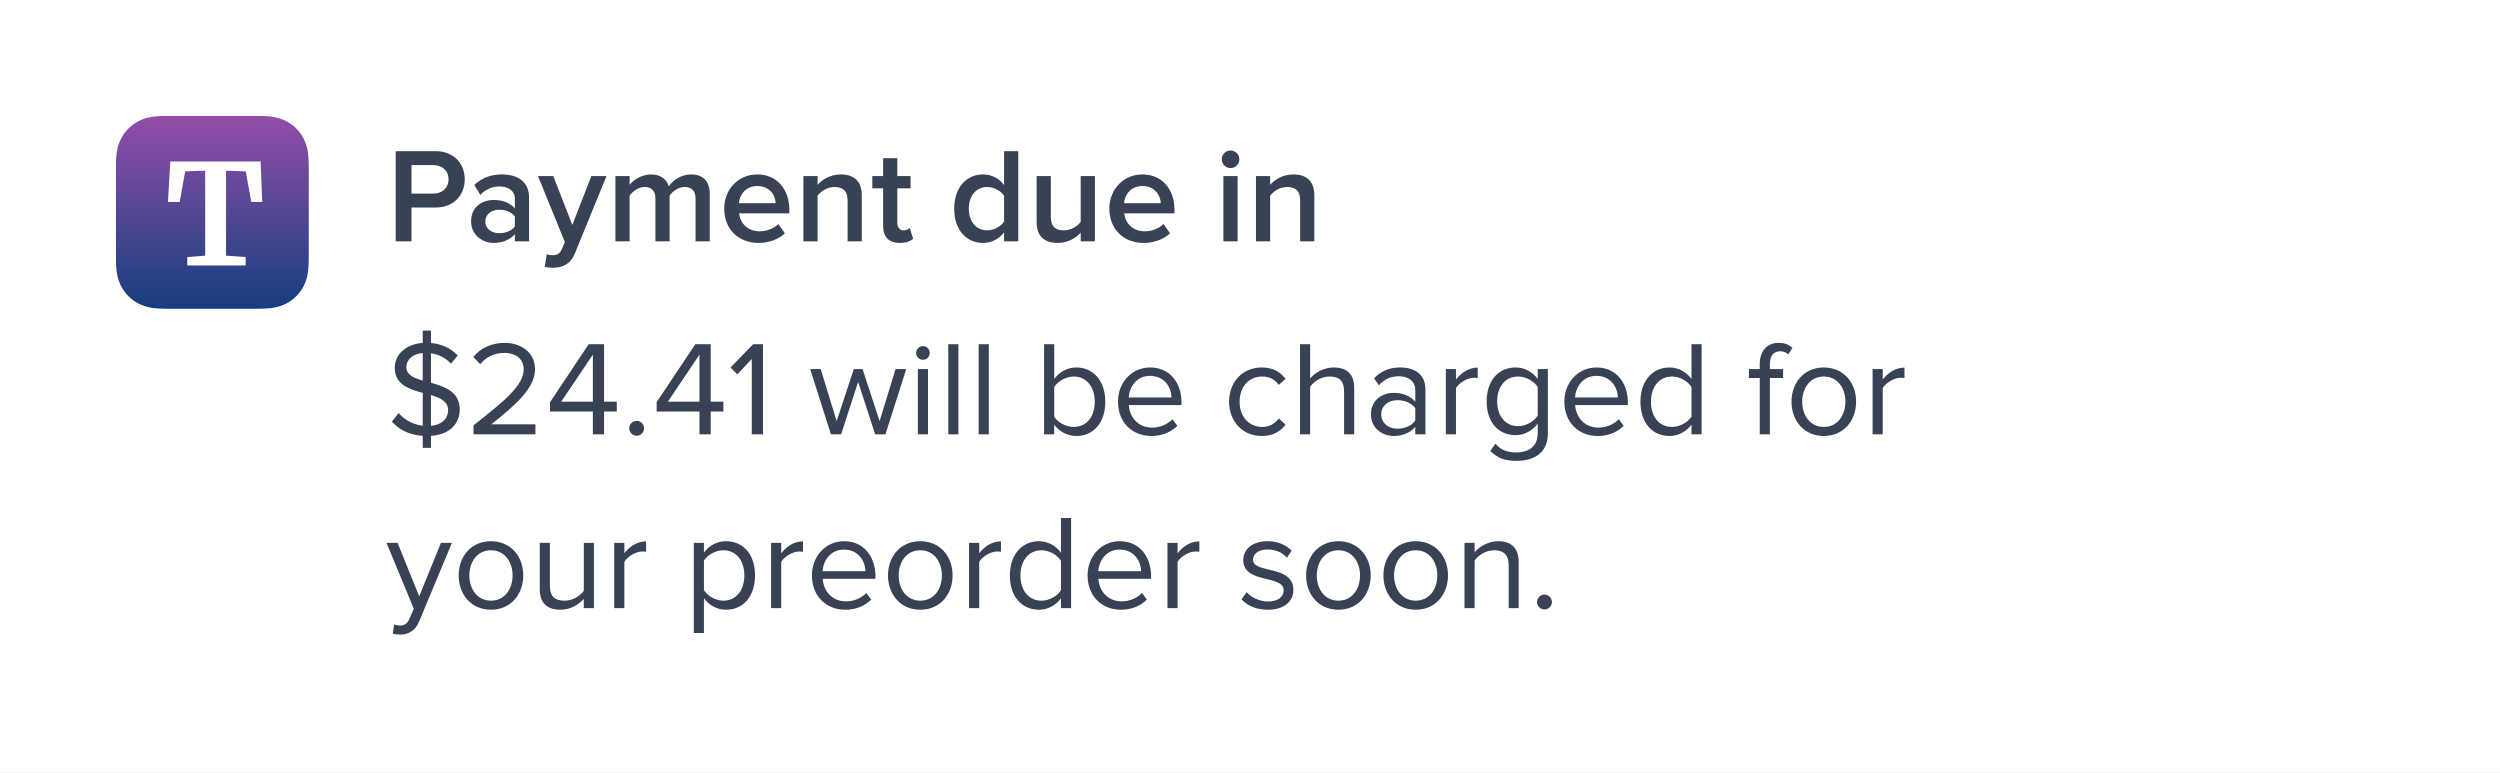
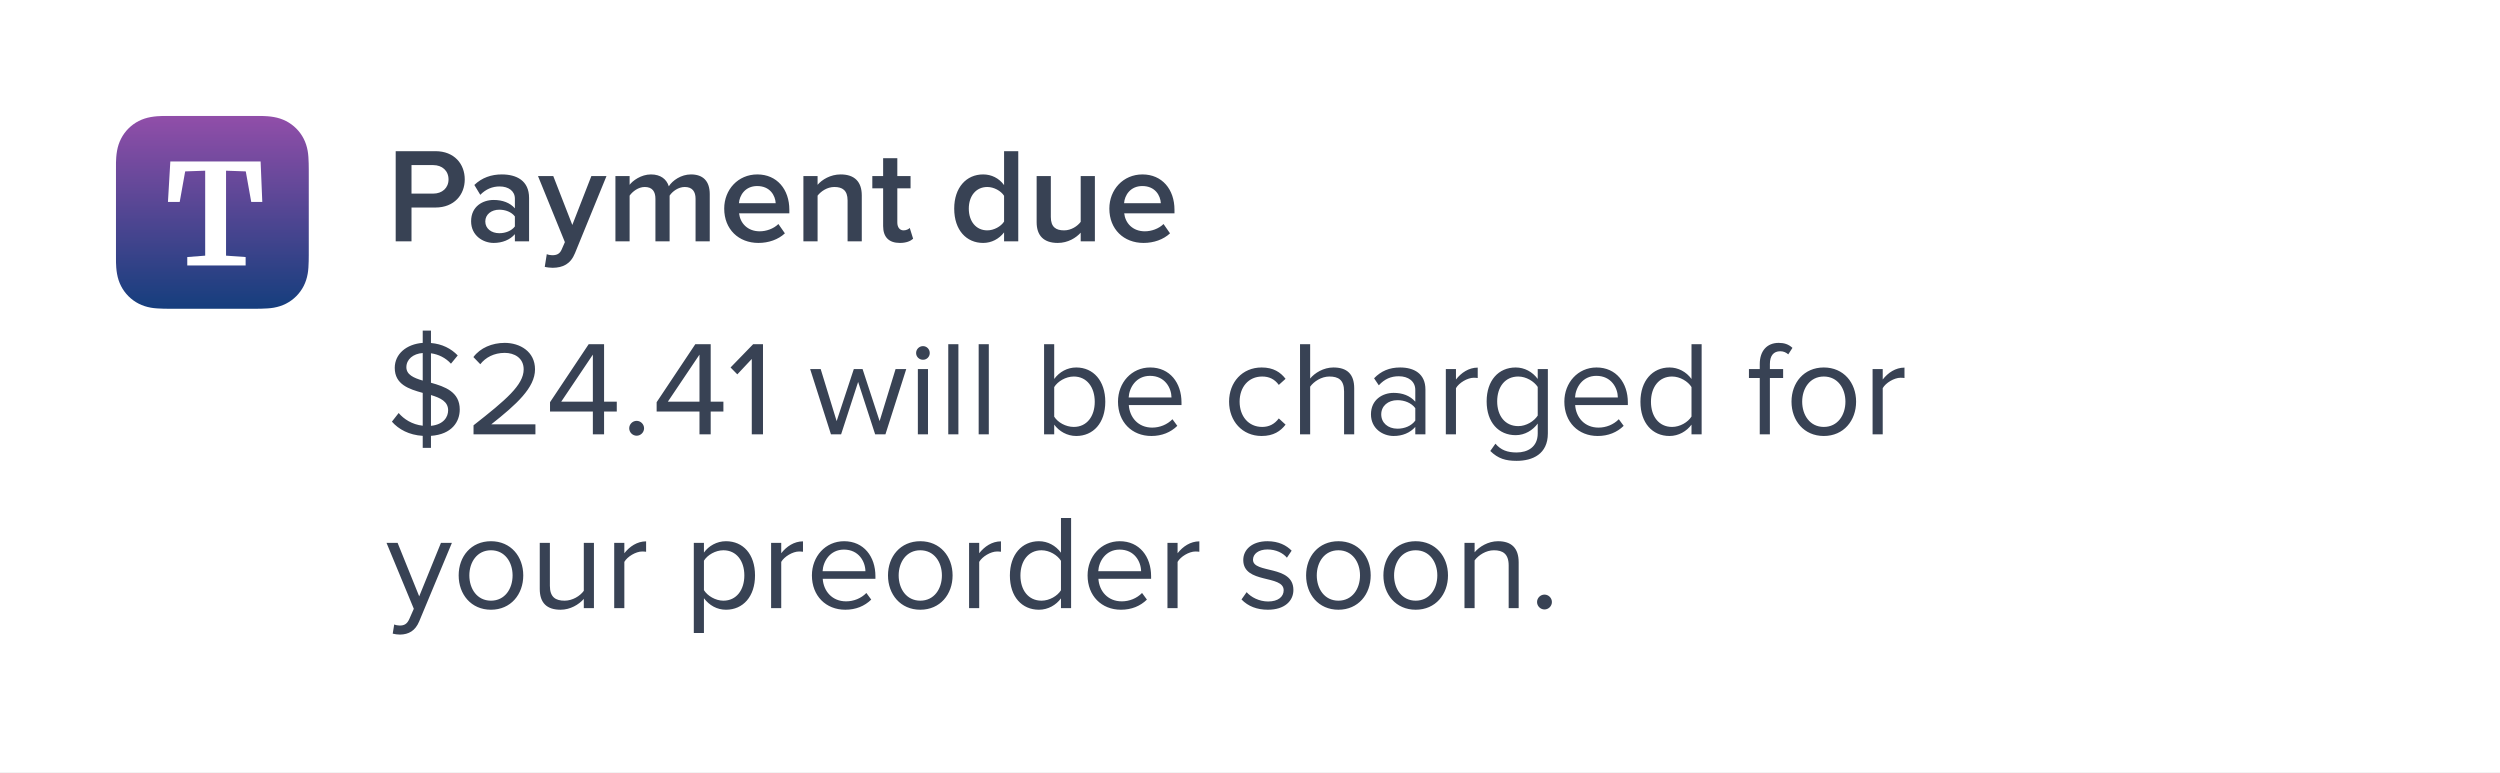
<svg xmlns="http://www.w3.org/2000/svg" xmlns:xlink="http://www.w3.org/1999/xlink" width="259" height="80" viewBox="0 0 259 80">
  <defs>
    <path id="push-message-2-a" d="M20,6.256 C20,6.017 20,5.779 19.999,5.54 C19.997,5.339 19.995,5.137 19.99,4.936 C19.978,4.498 19.952,4.056 19.874,3.623 C19.795,3.183 19.666,2.773 19.463,2.374 C19.263,1.981 19.002,1.622 18.69,1.31 C18.378,0.999 18.019,0.737 17.626,0.537 C17.227,0.334 16.818,0.205 16.378,0.126 C15.944,0.048 15.502,0.022 15.064,0.01 C14.863,0.005 14.662,0.003 14.46,0.001 C14.222,1.77635684e-15 13.983,1.77635684e-15 13.744,1.77635684e-15 L6.256,1.77635684e-15 C6.018,1.77635684e-15 5.779,1.77635684e-15 5.54,0.001 C5.339,0.003 5.137,0.005 4.936,0.01 C4.498,0.022 4.056,0.048 3.622,0.126 C3.183,0.205 2.773,0.334 2.374,0.537 C1.981,0.737 1.622,0.999 1.31,1.31 C0.999,1.622 0.738,1.981 0.538,2.374 C0.334,2.773 0.205,3.183 0.126,3.623 C0.048,4.056 0.022,4.498 0.011,4.936 C0.005,5.137 0.003,5.339 0.002,5.54 C0,5.779 0,6.017 0,6.256 L0,13.744 C0,13.983 0,14.221 0.002,14.46 C0.003,14.661 0.005,14.863 0.011,15.064 C0.022,15.502 0.048,15.944 0.126,16.377 C0.205,16.817 0.334,17.227 0.538,17.627 C0.738,18.019 0.999,18.378 1.31,18.69 C1.622,19.002 1.981,19.263 2.374,19.463 C2.773,19.666 3.183,19.795 3.622,19.874 C4.056,19.952 4.498,19.978 4.936,19.99 C5.137,19.995 5.339,19.997 5.54,19.999 C5.779,20 6.018,20 6.256,20 L13.744,20 C13.983,20 14.222,20 14.46,19.999 C14.662,19.997 14.863,19.995 15.064,19.99 C15.502,19.978 15.944,19.952 16.378,19.874 C16.818,19.795 17.227,19.666 17.626,19.463 C18.019,19.263 18.378,19.002 18.69,18.69 C19.002,18.378 19.263,18.019 19.463,17.627 C19.666,17.227 19.795,16.817 19.874,16.377 C19.952,15.944 19.978,15.502 19.99,15.064 C19.995,14.863 19.997,14.661 19.999,14.46 C20,14.221 20,13.983 20,13.744 L20,6.256 Z" />
    <linearGradient id="push-message-2-b" x1="50%" x2="50%" y1="0%" y2="100%">
      <stop offset="0%" stop-color="#914EA9" />
      <stop offset="100%" stop-color="#153E7D" />
    </linearGradient>
  </defs>
  <g fill="none" fill-rule="evenodd">
    <rect width="259" height="80" fill="#FFF" />
    <g transform="translate(12 12)">
      <mask id="push-message-2-c" fill="#fff">
        <use xlink:href="#push-message-2-a" />
      </mask>
      <rect width="20" height="20" fill="url(#push-message-2-b)" mask="url(#push-message-2-c)" />
      <polygon fill="#FFF" fill-rule="nonzero" points="9.257 5.684 7.184 5.756 6.618 8.917 5.4 8.917 5.646 4.726 14.999 4.726 15.173 8.917 14.027 8.917 13.462 5.756 11.418 5.684 11.418 14.485 13.447 14.63 13.447 15.5 7.401 15.5 7.401 14.63 9.257 14.485" mask="url(#push-message-2-c)" />
    </g>
-     <path fill="#384254" fill-rule="nonzero" d="M43.794 46.4L43.794 45.154C42.38 45.07 41.302 44.482 40.602 43.684L41.302 42.788C41.834 43.418 42.688 43.978 43.794 44.104L43.794 40.702C42.366 40.31 40.896 39.834 40.896 38.112 40.896 36.67 42.114 35.648 43.794 35.522L43.794 34.248 44.648 34.248 44.648 35.536C45.81 35.634 46.734 36.11 47.42 36.824L46.72 37.678C46.16 37.062 45.432 36.712 44.648 36.6L44.648 39.652C46.09 40.058 47.63 40.59 47.63 42.424 47.63 43.684 46.818 45 44.648 45.154L44.648 46.4 43.794 46.4zM46.426 42.508C46.426 41.598 45.628 41.22 44.648 40.926L44.648 44.118C45.978 43.978 46.426 43.18 46.426 42.508zM42.1 38.042C42.1 38.812 42.842 39.148 43.794 39.428L43.794 36.572C42.8 36.642 42.1 37.23 42.1 38.042zM55.47 45L49.058 45 49.058 44.062C52.418 41.43 54.252 39.876 54.252 38.266 54.252 37.062 53.258 36.558 52.292 36.558 51.172 36.558 50.304 37.034 49.758 37.734L49.044 36.992C49.758 36.04 50.976 35.522 52.292 35.522 53.846 35.522 55.428 36.404 55.428 38.266 55.428 40.17 53.496 41.906 50.892 43.964L55.47 43.964 55.47 45zM62.582 45L61.42 45 61.42 42.634 56.982 42.634 56.982 41.668 60.986 35.662 62.582 35.662 62.582 41.612 63.898 41.612 63.898 42.634 62.582 42.634 62.582 45zM61.42 41.612L61.42 36.74 58.144 41.612 61.42 41.612zM65.956 45.14C65.536 45.14 65.186 44.79 65.186 44.37 65.186 43.95 65.536 43.6 65.956 43.6 66.376 43.6 66.726 43.95 66.726 44.37 66.726 44.79 66.376 45.14 65.956 45.14zM73.628 45L72.466 45 72.466 42.634 68.028 42.634 68.028 41.668 72.032 35.662 73.628 35.662 73.628 41.612 74.944 41.612 74.944 42.634 73.628 42.634 73.628 45zM72.466 41.612L72.466 36.74 69.19 41.612 72.466 41.612zM79.046 45L77.884 45 77.884 37.188 76.386 38.784 75.686 38.07 78.024 35.662 79.046 35.662 79.046 45zM91.73 45L90.666 45 88.902 39.568 87.138 45 86.088 45 83.932 38.238 85.024 38.238 86.676 43.628 88.454 38.238 89.364 38.238 91.128 43.628 92.78 38.238 93.886 38.238 91.73 45zM95.622 37.272C95.23 37.272 94.908 36.964 94.908 36.572 94.908 36.18 95.23 35.858 95.622 35.858 96.014 35.858 96.322 36.18 96.322 36.572 96.322 36.964 96.014 37.272 95.622 37.272zM96.14 45L95.09 45 95.09 38.238 96.14 38.238 96.14 45zM99.29 45L98.24 45 98.24 35.662 99.29 35.662 99.29 45zM102.44 45L101.39 45 101.39 35.662 102.44 35.662 102.44 45zM109.216 43.166C109.58 43.754 110.406 44.23 111.246 44.23 112.604 44.23 113.416 43.124 113.416 41.626 113.416 40.128 112.604 39.008 111.246 39.008 110.406 39.008 109.58 39.512 109.216 40.1L109.216 43.166zM109.216 45L108.166 45 108.166 35.662 109.216 35.662 109.216 39.26C109.762 38.518 110.588 38.07 111.498 38.07 113.276 38.07 114.508 39.456 114.508 41.626 114.508 43.824 113.262 45.168 111.498 45.168 110.546 45.168 109.72 44.678 109.216 43.992L109.216 45zM119.282 45.168C117.266 45.168 115.824 43.726 115.824 41.612 115.824 39.652 117.224 38.07 119.156 38.07 121.2 38.07 122.404 39.666 122.404 41.696L122.404 41.962 116.944 41.962C117.028 43.236 117.91 44.3 119.366 44.3 120.15 44.3 120.92 43.992 121.466 43.432L121.97 44.118C121.284 44.79 120.374 45.168 119.282 45.168zM121.368 41.178C121.354 40.184 120.682 38.938 119.142 38.938 117.7 38.938 116.986 40.156 116.93 41.178L121.368 41.178zM130.706 45.168C128.69 45.168 127.332 43.614 127.332 41.612 127.332 39.61 128.69 38.07 130.706 38.07 131.938 38.07 132.666 38.574 133.184 39.246L132.484 39.876C132.036 39.26 131.462 39.008 130.762 39.008 129.334 39.008 128.424 40.114 128.424 41.612 128.424 43.11 129.334 44.23 130.762 44.23 131.462 44.23 132.036 43.95 132.484 43.348L133.184 43.992C132.666 44.664 131.938 45.168 130.706 45.168zM140.296 45L139.246 45 139.246 40.548C139.246 39.344 138.644 39.008 137.72 39.008 136.908 39.008 136.124 39.512 135.732 40.058L135.732 45 134.682 45 134.682 35.662 135.732 35.662 135.732 39.218C136.194 38.644 137.118 38.07 138.14 38.07 139.554 38.07 140.296 38.756 140.296 40.226L140.296 45zM147.674 45L146.624 45 146.624 44.23C146.078 44.846 145.294 45.168 144.384 45.168 143.25 45.168 142.032 44.398 142.032 42.928 142.032 41.402 143.236 40.702 144.384 40.702 145.308 40.702 146.078 40.996 146.624 41.612L146.624 40.394C146.624 39.498 145.896 38.98 144.916 38.98 144.104 38.98 143.446 39.26 142.844 39.918L142.354 39.19C143.082 38.434 143.95 38.07 145.056 38.07 146.498 38.07 147.674 38.714 147.674 40.352L147.674 45zM144.776 44.412C145.504 44.412 146.218 44.132 146.624 43.572L146.624 42.284C146.218 41.738 145.504 41.458 144.776 41.458 143.782 41.458 143.096 42.074 143.096 42.928 143.096 43.796 143.782 44.412 144.776 44.412zM150.838 45L149.788 45 149.788 38.238 150.838 38.238 150.838 39.316C151.384 38.616 152.168 38.084 153.092 38.084L153.092 39.162C152.966 39.148 152.84 39.134 152.686 39.134 152.028 39.134 151.146 39.666 150.838 40.212L150.838 45zM157.124 47.744C155.99 47.744 155.206 47.52 154.394 46.722L154.926 45.966C155.486 46.624 156.158 46.876 157.124 46.876 158.244 46.876 159.308 46.33 159.308 44.902L159.308 43.88C158.804 44.566 157.978 45.084 157.026 45.084 155.262 45.084 154.016 43.768 154.016 41.584 154.016 39.414 155.248 38.07 157.026 38.07 157.936 38.07 158.762 38.518 159.308 39.26L159.308 38.238 160.358 38.238 160.358 44.902C160.358 47.044 158.776 47.744 157.124 47.744zM157.292 44.146C158.118 44.146 158.93 43.642 159.308 43.054L159.308 40.086C158.93 39.512 158.118 39.008 157.292 39.008 155.92 39.008 155.108 40.086 155.108 41.584 155.108 43.068 155.92 44.146 157.292 44.146zM165.524 45.168C163.508 45.168 162.066 43.726 162.066 41.612 162.066 39.652 163.466 38.07 165.398 38.07 167.442 38.07 168.646 39.666 168.646 41.696L168.646 41.962 163.186 41.962C163.27 43.236 164.152 44.3 165.608 44.3 166.392 44.3 167.162 43.992 167.708 43.432L168.212 44.118C167.526 44.79 166.616 45.168 165.524 45.168zM167.61 41.178C167.596 40.184 166.924 38.938 165.384 38.938 163.942 38.938 163.228 40.156 163.172 41.178L167.61 41.178zM176.29 45L175.24 45 175.24 43.992C174.736 44.678 173.91 45.168 172.958 45.168 171.194 45.168 169.948 43.824 169.948 41.626 169.948 39.456 171.194 38.07 172.958 38.07 173.868 38.07 174.694 38.518 175.24 39.26L175.24 35.662 176.29 35.662 176.29 45zM173.224 44.23C174.05 44.23 174.876 43.74 175.24 43.152L175.24 40.1C174.876 39.512 174.05 39.008 173.224 39.008 171.852 39.008 171.04 40.128 171.04 41.626 171.04 43.124 171.852 44.23 173.224 44.23zM183.36 45L182.31 45 182.31 39.162 181.19 39.162 181.19 38.238 182.31 38.238 182.31 37.72C182.31 36.334 183.08 35.522 184.27 35.522 184.816 35.522 185.278 35.648 185.698 36.04L185.264 36.712C185.04 36.516 184.774 36.39 184.438 36.39 183.738 36.39 183.36 36.852 183.36 37.72L183.36 38.238 184.732 38.238 184.732 39.162 183.36 39.162 183.36 45zM188.946 45.168C186.888 45.168 185.6 43.572 185.6 41.612 185.6 39.652 186.888 38.07 188.946 38.07 191.004 38.07 192.292 39.652 192.292 41.612 192.292 43.572 191.004 45.168 188.946 45.168zM188.946 44.23C190.388 44.23 191.186 42.998 191.186 41.612 191.186 40.24 190.388 39.008 188.946 39.008 187.504 39.008 186.706 40.24 186.706 41.612 186.706 42.998 187.504 44.23 188.946 44.23zM195.05 45L194 45 194 38.238 195.05 38.238 195.05 39.316C195.596 38.616 196.38 38.084 197.304 38.084L197.304 39.162C197.178 39.148 197.052 39.134 196.898 39.134 196.24 39.134 195.358 39.666 195.05 40.212L195.05 45zM40.686 65.646L40.84 64.694C40.994 64.764 41.246 64.806 41.414 64.806 41.876 64.806 42.184 64.652 42.422 64.092L42.87 63.07 40.042 56.238 41.19 56.238 43.43 61.782 45.684 56.238 46.818 56.238 43.43 64.372C43.024 65.352 42.338 65.73 41.442 65.744 41.218 65.744 40.868 65.702 40.686 65.646zM50.864 63.168C48.806 63.168 47.518 61.572 47.518 59.612 47.518 57.652 48.806 56.07 50.864 56.07 52.922 56.07 54.21 57.652 54.21 59.612 54.21 61.572 52.922 63.168 50.864 63.168zM50.864 62.23C52.306 62.23 53.104 60.998 53.104 59.612 53.104 58.24 52.306 57.008 50.864 57.008 49.422 57.008 48.624 58.24 48.624 59.612 48.624 60.998 49.422 62.23 50.864 62.23zM61.532 63L60.482 63 60.482 62.048C59.964 62.636 59.082 63.168 58.074 63.168 56.66 63.168 55.918 62.468 55.918 61.012L55.918 56.238 56.968 56.238 56.968 60.69C56.968 61.88 57.57 62.23 58.494 62.23 59.306 62.23 60.09 61.754 60.482 61.208L60.482 56.238 61.532 56.238 61.532 63zM64.682 63L63.632 63 63.632 56.238 64.682 56.238 64.682 57.316C65.228 56.616 66.012 56.084 66.936 56.084L66.936 57.162C66.81 57.148 66.684 57.134 66.53 57.134 65.872 57.134 64.99 57.666 64.682 58.212L64.682 63zM75.21 63.168C74.286 63.168 73.488 62.72 72.928 61.978L72.928 65.576 71.878 65.576 71.878 56.238 72.928 56.238 72.928 57.246C73.418 56.56 74.258 56.07 75.21 56.07 76.988 56.07 78.22 57.414 78.22 59.612 78.22 61.796 76.988 63.168 75.21 63.168zM74.944 62.23C76.302 62.23 77.114 61.11 77.114 59.612 77.114 58.114 76.302 57.008 74.944 57.008 74.118 57.008 73.292 57.498 72.928 58.086L72.928 61.138C73.292 61.726 74.118 62.23 74.944 62.23zM80.936 63L79.886 63 79.886 56.238 80.936 56.238 80.936 57.316C81.482 56.616 82.266 56.084 83.19 56.084L83.19 57.162C83.064 57.148 82.938 57.134 82.784 57.134 82.126 57.134 81.244 57.666 80.936 58.212L80.936 63zM87.572 63.168C85.556 63.168 84.114 61.726 84.114 59.612 84.114 57.652 85.514 56.07 87.446 56.07 89.49 56.07 90.694 57.666 90.694 59.696L90.694 59.962 85.234 59.962C85.318 61.236 86.2 62.3 87.656 62.3 88.44 62.3 89.21 61.992 89.756 61.432L90.26 62.118C89.574 62.79 88.664 63.168 87.572 63.168zM89.658 59.178C89.644 58.184 88.972 56.938 87.432 56.938 85.99 56.938 85.276 58.156 85.22 59.178L89.658 59.178zM95.342 63.168C93.284 63.168 91.996 61.572 91.996 59.612 91.996 57.652 93.284 56.07 95.342 56.07 97.4 56.07 98.688 57.652 98.688 59.612 98.688 61.572 97.4 63.168 95.342 63.168zM95.342 62.23C96.784 62.23 97.582 60.998 97.582 59.612 97.582 58.24 96.784 57.008 95.342 57.008 93.9 57.008 93.102 58.24 93.102 59.612 93.102 60.998 93.9 62.23 95.342 62.23zM101.446 63L100.396 63 100.396 56.238 101.446 56.238 101.446 57.316C101.992 56.616 102.776 56.084 103.7 56.084L103.7 57.162C103.574 57.148 103.448 57.134 103.294 57.134 102.636 57.134 101.754 57.666 101.446 58.212L101.446 63zM110.966 63L109.916 63 109.916 61.992C109.412 62.678 108.586 63.168 107.634 63.168 105.87 63.168 104.624 61.824 104.624 59.626 104.624 57.456 105.87 56.07 107.634 56.07 108.544 56.07 109.37 56.518 109.916 57.26L109.916 53.662 110.966 53.662 110.966 63zM107.9 62.23C108.726 62.23 109.552 61.74 109.916 61.152L109.916 58.1C109.552 57.512 108.726 57.008 107.9 57.008 106.528 57.008 105.716 58.128 105.716 59.626 105.716 61.124 106.528 62.23 107.9 62.23zM116.132 63.168C114.116 63.168 112.674 61.726 112.674 59.612 112.674 57.652 114.074 56.07 116.006 56.07 118.05 56.07 119.254 57.666 119.254 59.696L119.254 59.962 113.794 59.962C113.878 61.236 114.76 62.3 116.216 62.3 117 62.3 117.77 61.992 118.316 61.432L118.82 62.118C118.134 62.79 117.224 63.168 116.132 63.168zM118.218 59.178C118.204 58.184 117.532 56.938 115.992 56.938 114.55 56.938 113.836 58.156 113.78 59.178L118.218 59.178zM121.998 63L120.948 63 120.948 56.238 121.998 56.238 121.998 57.316C122.544 56.616 123.328 56.084 124.252 56.084L124.252 57.162C124.126 57.148 124 57.134 123.846 57.134 123.188 57.134 122.306 57.666 121.998 58.212L121.998 63zM131.35 63.168C130.23 63.168 129.306 62.818 128.62 62.104L129.152 61.348C129.6 61.866 130.454 62.314 131.378 62.314 132.414 62.314 132.988 61.824 132.988 61.152 132.988 59.514 128.802 60.522 128.802 58.016 128.802 56.952 129.698 56.07 131.308 56.07 132.47 56.07 133.282 56.504 133.814 57.05L133.324 57.778C132.918 57.288 132.19 56.924 131.308 56.924 130.384 56.924 129.81 57.386 129.81 57.988 129.81 59.458 133.996 58.492 133.996 61.124 133.996 62.258 133.086 63.168 131.35 63.168zM138.658 63.168C136.6 63.168 135.312 61.572 135.312 59.612 135.312 57.652 136.6 56.07 138.658 56.07 140.716 56.07 142.004 57.652 142.004 59.612 142.004 61.572 140.716 63.168 138.658 63.168zM138.658 62.23C140.1 62.23 140.898 60.998 140.898 59.612 140.898 58.24 140.1 57.008 138.658 57.008 137.216 57.008 136.418 58.24 136.418 59.612 136.418 60.998 137.216 62.23 138.658 62.23zM146.666 63.168C144.608 63.168 143.32 61.572 143.32 59.612 143.32 57.652 144.608 56.07 146.666 56.07 148.724 56.07 150.012 57.652 150.012 59.612 150.012 61.572 148.724 63.168 146.666 63.168zM146.666 62.23C148.108 62.23 148.906 60.998 148.906 59.612 148.906 58.24 148.108 57.008 146.666 57.008 145.224 57.008 144.426 58.24 144.426 59.612 144.426 60.998 145.224 62.23 146.666 62.23zM157.334 63L156.298 63 156.298 58.576C156.298 57.372 155.682 57.008 154.772 57.008 153.946 57.008 153.176 57.512 152.77 58.058L152.77 63 151.72 63 151.72 56.238 152.77 56.238 152.77 57.218C153.246 56.644 154.17 56.07 155.192 56.07 156.592 56.07 157.334 56.784 157.334 58.254L157.334 63zM160.008 63.14C159.588 63.14 159.238 62.79 159.238 62.37 159.238 61.95 159.588 61.6 160.008 61.6 160.428 61.6 160.778 61.95 160.778 62.37 160.778 62.79 160.428 63.14 160.008 63.14zM42.632 25L40.994 25 40.994 15.662 45.11 15.662C47.07 15.662 48.148 16.992 48.148 18.588 48.148 20.17 47.056 21.5 45.11 21.5L42.632 21.5 42.632 25zM44.886 20.058C45.81 20.058 46.468 19.47 46.468 18.588 46.468 17.692 45.81 17.104 44.886 17.104L42.632 17.104 42.632 20.058 44.886 20.058zM54.812 25L53.342 25 53.342 24.258C52.838 24.846 52.04 25.168 51.144 25.168 50.052 25.168 48.806 24.412 48.806 22.928 48.806 21.36 50.038 20.716 51.144 20.716 52.068 20.716 52.838 21.01 53.342 21.584L53.342 20.576C53.342 19.792 52.684 19.316 51.76 19.316 51.004 19.316 50.332 19.596 49.758 20.184L49.142 19.162C49.926 18.406 50.906 18.07 51.984 18.07 53.496 18.07 54.812 18.7 54.812 20.506L54.812 25zM51.732 24.16C52.362 24.16 52.992 23.922 53.342 23.46L53.342 22.424C52.992 21.962 52.362 21.724 51.732 21.724 50.906 21.724 50.276 22.214 50.276 22.942 50.276 23.684 50.906 24.16 51.732 24.16zM56.436 27.646L56.646 26.33C56.8 26.4 57.038 26.442 57.206 26.442 57.682 26.442 57.99 26.302 58.186 25.854L58.522 25.084 55.736 18.238 57.318 18.238 59.292 23.306 61.266 18.238 62.834 18.238 59.572 26.218C59.11 27.366 58.312 27.73 57.262 27.744 57.052 27.744 56.632 27.702 56.436 27.646zM73.53 25L72.06 25 72.06 20.59C72.06 19.862 71.738 19.372 70.94 19.372 70.282 19.372 69.666 19.82 69.372 20.268L69.372 25 67.902 25 67.902 20.59C67.902 19.862 67.594 19.372 66.796 19.372 66.138 19.372 65.536 19.834 65.228 20.268L65.228 25 63.758 25 63.758 18.238 65.228 18.238 65.228 19.148C65.522 18.742 66.404 18.07 67.44 18.07 68.448 18.07 69.064 18.574 69.288 19.302 69.666 18.7 70.562 18.07 71.584 18.07 72.816 18.07 73.53 18.742 73.53 20.114L73.53 25zM78.57 25.168C76.526 25.168 75.028 23.754 75.028 21.612 75.028 19.652 76.456 18.07 78.458 18.07 80.488 18.07 81.776 19.61 81.776 21.738L81.776 22.102 76.568 22.102C76.68 23.11 77.436 23.964 78.71 23.964 79.382 23.964 80.152 23.698 80.642 23.208L81.314 24.174C80.628 24.818 79.634 25.168 78.57 25.168zM80.362 21.052C80.32 20.254 79.774 19.274 78.444 19.274 77.198 19.274 76.61 20.24 76.554 21.052L80.362 21.052zM89.28 25L87.81 25 87.81 20.772C87.81 19.708 87.264 19.372 86.438 19.372 85.696 19.372 85.052 19.82 84.702 20.268L84.702 25 83.232 25 83.232 18.238 84.702 18.238 84.702 19.148C85.15 18.616 86.032 18.07 87.096 18.07 88.552 18.07 89.28 18.854 89.28 20.24L89.28 25zM93.228 25.168C92.08 25.168 91.492 24.552 91.492 23.418L91.492 19.512 90.372 19.512 90.372 18.238 91.492 18.238 91.492 16.39 92.962 16.39 92.962 18.238 94.334 18.238 94.334 19.512 92.962 19.512 92.962 23.054C92.962 23.516 93.186 23.866 93.606 23.866 93.886 23.866 94.138 23.74 94.25 23.614L94.6 24.734C94.334 24.972 93.9 25.168 93.228 25.168zM105.492 25L104.022 25 104.022 24.076C103.504 24.748 102.734 25.168 101.852 25.168 100.13 25.168 98.856 23.852 98.856 21.612 98.856 19.428 100.116 18.07 101.852 18.07 102.706 18.07 103.49 18.448 104.022 19.176L104.022 15.662 105.492 15.662 105.492 25zM102.286 23.866C102.972 23.866 103.7 23.46 104.022 22.956L104.022 20.282C103.7 19.778 102.972 19.372 102.286 19.372 101.11 19.372 100.368 20.31 100.368 21.612 100.368 22.928 101.11 23.866 102.286 23.866zM113.43 25L111.96 25 111.96 24.104C111.484 24.636 110.644 25.168 109.58 25.168 108.124 25.168 107.396 24.398 107.396 23.026L107.396 18.238 108.866 18.238 108.866 22.48C108.866 23.53 109.398 23.866 110.238 23.866 110.98 23.866 111.624 23.432 111.96 22.984L111.96 18.238 113.43 18.238 113.43 25zM118.47 25.168C116.426 25.168 114.928 23.754 114.928 21.612 114.928 19.652 116.356 18.07 118.358 18.07 120.388 18.07 121.676 19.61 121.676 21.738L121.676 22.102 116.468 22.102C116.58 23.11 117.336 23.964 118.61 23.964 119.282 23.964 120.052 23.698 120.542 23.208L121.214 24.174C120.528 24.818 119.534 25.168 118.47 25.168zM120.262 21.052C120.22 20.254 119.674 19.274 118.344 19.274 117.098 19.274 116.51 20.24 116.454 21.052L120.262 21.052zM127.486 17.412C126.982 17.412 126.576 17.006 126.576 16.502 126.576 15.998 126.982 15.592 127.486 15.592 127.99 15.592 128.396 15.998 128.396 16.502 128.396 17.006 127.99 17.412 127.486 17.412zM128.214 25L126.744 25 126.744 18.238 128.214 18.238 128.214 25zM136.166 25L134.696 25 134.696 20.772C134.696 19.708 134.15 19.372 133.324 19.372 132.582 19.372 131.938 19.82 131.588 20.268L131.588 25 130.118 25 130.118 18.238 131.588 18.238 131.588 19.148C132.036 18.616 132.918 18.07 133.982 18.07 135.438 18.07 136.166 18.854 136.166 20.24L136.166 25z" />
+     <path fill="#384254" fill-rule="nonzero" d="M43.794 46.4L43.794 45.154C42.38 45.07 41.302 44.482 40.602 43.684L41.302 42.788C41.834 43.418 42.688 43.978 43.794 44.104L43.794 40.702C42.366 40.31 40.896 39.834 40.896 38.112 40.896 36.67 42.114 35.648 43.794 35.522L43.794 34.248 44.648 34.248 44.648 35.536C45.81 35.634 46.734 36.11 47.42 36.824L46.72 37.678C46.16 37.062 45.432 36.712 44.648 36.6L44.648 39.652C46.09 40.058 47.63 40.59 47.63 42.424 47.63 43.684 46.818 45 44.648 45.154L44.648 46.4 43.794 46.4zM46.426 42.508C46.426 41.598 45.628 41.22 44.648 40.926L44.648 44.118C45.978 43.978 46.426 43.18 46.426 42.508zM42.1 38.042C42.1 38.812 42.842 39.148 43.794 39.428L43.794 36.572C42.8 36.642 42.1 37.23 42.1 38.042zM55.47 45L49.058 45 49.058 44.062C52.418 41.43 54.252 39.876 54.252 38.266 54.252 37.062 53.258 36.558 52.292 36.558 51.172 36.558 50.304 37.034 49.758 37.734L49.044 36.992C49.758 36.04 50.976 35.522 52.292 35.522 53.846 35.522 55.428 36.404 55.428 38.266 55.428 40.17 53.496 41.906 50.892 43.964L55.47 43.964 55.47 45zM62.582 45L61.42 45 61.42 42.634 56.982 42.634 56.982 41.668 60.986 35.662 62.582 35.662 62.582 41.612 63.898 41.612 63.898 42.634 62.582 42.634 62.582 45zM61.42 41.612L61.42 36.74 58.144 41.612 61.42 41.612zM65.956 45.14C65.536 45.14 65.186 44.79 65.186 44.37 65.186 43.95 65.536 43.6 65.956 43.6 66.376 43.6 66.726 43.95 66.726 44.37 66.726 44.79 66.376 45.14 65.956 45.14zM73.628 45L72.466 45 72.466 42.634 68.028 42.634 68.028 41.668 72.032 35.662 73.628 35.662 73.628 41.612 74.944 41.612 74.944 42.634 73.628 42.634 73.628 45zM72.466 41.612L72.466 36.74 69.19 41.612 72.466 41.612zM79.046 45L77.884 45 77.884 37.188 76.386 38.784 75.686 38.07 78.024 35.662 79.046 35.662 79.046 45zM91.73 45L90.666 45 88.902 39.568 87.138 45 86.088 45 83.932 38.238 85.024 38.238 86.676 43.628 88.454 38.238 89.364 38.238 91.128 43.628 92.78 38.238 93.886 38.238 91.73 45zM95.622 37.272C95.23 37.272 94.908 36.964 94.908 36.572 94.908 36.18 95.23 35.858 95.622 35.858 96.014 35.858 96.322 36.18 96.322 36.572 96.322 36.964 96.014 37.272 95.622 37.272zM96.14 45L95.09 45 95.09 38.238 96.14 38.238 96.14 45zM99.29 45L98.24 45 98.24 35.662 99.29 35.662 99.29 45zM102.44 45L101.39 45 101.39 35.662 102.44 35.662 102.44 45zM109.216 43.166C109.58 43.754 110.406 44.23 111.246 44.23 112.604 44.23 113.416 43.124 113.416 41.626 113.416 40.128 112.604 39.008 111.246 39.008 110.406 39.008 109.58 39.512 109.216 40.1L109.216 43.166zM109.216 45L108.166 45 108.166 35.662 109.216 35.662 109.216 39.26C109.762 38.518 110.588 38.07 111.498 38.07 113.276 38.07 114.508 39.456 114.508 41.626 114.508 43.824 113.262 45.168 111.498 45.168 110.546 45.168 109.72 44.678 109.216 43.992L109.216 45zM119.282 45.168C117.266 45.168 115.824 43.726 115.824 41.612 115.824 39.652 117.224 38.07 119.156 38.07 121.2 38.07 122.404 39.666 122.404 41.696L122.404 41.962 116.944 41.962C117.028 43.236 117.91 44.3 119.366 44.3 120.15 44.3 120.92 43.992 121.466 43.432L121.97 44.118C121.284 44.79 120.374 45.168 119.282 45.168zM121.368 41.178C121.354 40.184 120.682 38.938 119.142 38.938 117.7 38.938 116.986 40.156 116.93 41.178L121.368 41.178zM130.706 45.168C128.69 45.168 127.332 43.614 127.332 41.612 127.332 39.61 128.69 38.07 130.706 38.07 131.938 38.07 132.666 38.574 133.184 39.246L132.484 39.876C132.036 39.26 131.462 39.008 130.762 39.008 129.334 39.008 128.424 40.114 128.424 41.612 128.424 43.11 129.334 44.23 130.762 44.23 131.462 44.23 132.036 43.95 132.484 43.348L133.184 43.992C132.666 44.664 131.938 45.168 130.706 45.168zM140.296 45L139.246 45 139.246 40.548C139.246 39.344 138.644 39.008 137.72 39.008 136.908 39.008 136.124 39.512 135.732 40.058L135.732 45 134.682 45 134.682 35.662 135.732 35.662 135.732 39.218C136.194 38.644 137.118 38.07 138.14 38.07 139.554 38.07 140.296 38.756 140.296 40.226L140.296 45zM147.674 45L146.624 45 146.624 44.23C146.078 44.846 145.294 45.168 144.384 45.168 143.25 45.168 142.032 44.398 142.032 42.928 142.032 41.402 143.236 40.702 144.384 40.702 145.308 40.702 146.078 40.996 146.624 41.612L146.624 40.394C146.624 39.498 145.896 38.98 144.916 38.98 144.104 38.98 143.446 39.26 142.844 39.918L142.354 39.19C143.082 38.434 143.95 38.07 145.056 38.07 146.498 38.07 147.674 38.714 147.674 40.352L147.674 45zM144.776 44.412C145.504 44.412 146.218 44.132 146.624 43.572L146.624 42.284C146.218 41.738 145.504 41.458 144.776 41.458 143.782 41.458 143.096 42.074 143.096 42.928 143.096 43.796 143.782 44.412 144.776 44.412zM150.838 45L149.788 45 149.788 38.238 150.838 38.238 150.838 39.316C151.384 38.616 152.168 38.084 153.092 38.084L153.092 39.162C152.966 39.148 152.84 39.134 152.686 39.134 152.028 39.134 151.146 39.666 150.838 40.212L150.838 45zM157.124 47.744C155.99 47.744 155.206 47.52 154.394 46.722L154.926 45.966C155.486 46.624 156.158 46.876 157.124 46.876 158.244 46.876 159.308 46.33 159.308 44.902L159.308 43.88C158.804 44.566 157.978 45.084 157.026 45.084 155.262 45.084 154.016 43.768 154.016 41.584 154.016 39.414 155.248 38.07 157.026 38.07 157.936 38.07 158.762 38.518 159.308 39.26L159.308 38.238 160.358 38.238 160.358 44.902C160.358 47.044 158.776 47.744 157.124 47.744zM157.292 44.146C158.118 44.146 158.93 43.642 159.308 43.054L159.308 40.086C158.93 39.512 158.118 39.008 157.292 39.008 155.92 39.008 155.108 40.086 155.108 41.584 155.108 43.068 155.92 44.146 157.292 44.146zM165.524 45.168C163.508 45.168 162.066 43.726 162.066 41.612 162.066 39.652 163.466 38.07 165.398 38.07 167.442 38.07 168.646 39.666 168.646 41.696L168.646 41.962 163.186 41.962C163.27 43.236 164.152 44.3 165.608 44.3 166.392 44.3 167.162 43.992 167.708 43.432L168.212 44.118C167.526 44.79 166.616 45.168 165.524 45.168zM167.61 41.178C167.596 40.184 166.924 38.938 165.384 38.938 163.942 38.938 163.228 40.156 163.172 41.178L167.61 41.178zM176.29 45L175.24 45 175.24 43.992C174.736 44.678 173.91 45.168 172.958 45.168 171.194 45.168 169.948 43.824 169.948 41.626 169.948 39.456 171.194 38.07 172.958 38.07 173.868 38.07 174.694 38.518 175.24 39.26L175.24 35.662 176.29 35.662 176.29 45zM173.224 44.23C174.05 44.23 174.876 43.74 175.24 43.152L175.24 40.1C174.876 39.512 174.05 39.008 173.224 39.008 171.852 39.008 171.04 40.128 171.04 41.626 171.04 43.124 171.852 44.23 173.224 44.23zM183.36 45L182.31 45 182.31 39.162 181.19 39.162 181.19 38.238 182.31 38.238 182.31 37.72C182.31 36.334 183.08 35.522 184.27 35.522 184.816 35.522 185.278 35.648 185.698 36.04L185.264 36.712C185.04 36.516 184.774 36.39 184.438 36.39 183.738 36.39 183.36 36.852 183.36 37.72L183.36 38.238 184.732 38.238 184.732 39.162 183.36 39.162 183.36 45zM188.946 45.168C186.888 45.168 185.6 43.572 185.6 41.612 185.6 39.652 186.888 38.07 188.946 38.07 191.004 38.07 192.292 39.652 192.292 41.612 192.292 43.572 191.004 45.168 188.946 45.168zM188.946 44.23C190.388 44.23 191.186 42.998 191.186 41.612 191.186 40.24 190.388 39.008 188.946 39.008 187.504 39.008 186.706 40.24 186.706 41.612 186.706 42.998 187.504 44.23 188.946 44.23zM195.05 45L194 45 194 38.238 195.05 38.238 195.05 39.316C195.596 38.616 196.38 38.084 197.304 38.084L197.304 39.162C197.178 39.148 197.052 39.134 196.898 39.134 196.24 39.134 195.358 39.666 195.05 40.212L195.05 45zM40.686 65.646L40.84 64.694C40.994 64.764 41.246 64.806 41.414 64.806 41.876 64.806 42.184 64.652 42.422 64.092L42.87 63.07 40.042 56.238 41.19 56.238 43.43 61.782 45.684 56.238 46.818 56.238 43.43 64.372C43.024 65.352 42.338 65.73 41.442 65.744 41.218 65.744 40.868 65.702 40.686 65.646zM50.864 63.168C48.806 63.168 47.518 61.572 47.518 59.612 47.518 57.652 48.806 56.07 50.864 56.07 52.922 56.07 54.21 57.652 54.21 59.612 54.21 61.572 52.922 63.168 50.864 63.168zM50.864 62.23C52.306 62.23 53.104 60.998 53.104 59.612 53.104 58.24 52.306 57.008 50.864 57.008 49.422 57.008 48.624 58.24 48.624 59.612 48.624 60.998 49.422 62.23 50.864 62.23zM61.532 63L60.482 63 60.482 62.048C59.964 62.636 59.082 63.168 58.074 63.168 56.66 63.168 55.918 62.468 55.918 61.012L55.918 56.238 56.968 56.238 56.968 60.69C56.968 61.88 57.57 62.23 58.494 62.23 59.306 62.23 60.09 61.754 60.482 61.208L60.482 56.238 61.532 56.238 61.532 63zM64.682 63L63.632 63 63.632 56.238 64.682 56.238 64.682 57.316C65.228 56.616 66.012 56.084 66.936 56.084L66.936 57.162C66.81 57.148 66.684 57.134 66.53 57.134 65.872 57.134 64.99 57.666 64.682 58.212L64.682 63zM75.21 63.168C74.286 63.168 73.488 62.72 72.928 61.978L72.928 65.576 71.878 65.576 71.878 56.238 72.928 56.238 72.928 57.246C73.418 56.56 74.258 56.07 75.21 56.07 76.988 56.07 78.22 57.414 78.22 59.612 78.22 61.796 76.988 63.168 75.21 63.168zM74.944 62.23C76.302 62.23 77.114 61.11 77.114 59.612 77.114 58.114 76.302 57.008 74.944 57.008 74.118 57.008 73.292 57.498 72.928 58.086L72.928 61.138C73.292 61.726 74.118 62.23 74.944 62.23zM80.936 63L79.886 63 79.886 56.238 80.936 56.238 80.936 57.316C81.482 56.616 82.266 56.084 83.19 56.084L83.19 57.162C83.064 57.148 82.938 57.134 82.784 57.134 82.126 57.134 81.244 57.666 80.936 58.212L80.936 63zM87.572 63.168C85.556 63.168 84.114 61.726 84.114 59.612 84.114 57.652 85.514 56.07 87.446 56.07 89.49 56.07 90.694 57.666 90.694 59.696L90.694 59.962 85.234 59.962C85.318 61.236 86.2 62.3 87.656 62.3 88.44 62.3 89.21 61.992 89.756 61.432L90.26 62.118C89.574 62.79 88.664 63.168 87.572 63.168zM89.658 59.178C89.644 58.184 88.972 56.938 87.432 56.938 85.99 56.938 85.276 58.156 85.22 59.178L89.658 59.178zM95.342 63.168C93.284 63.168 91.996 61.572 91.996 59.612 91.996 57.652 93.284 56.07 95.342 56.07 97.4 56.07 98.688 57.652 98.688 59.612 98.688 61.572 97.4 63.168 95.342 63.168zM95.342 62.23C96.784 62.23 97.582 60.998 97.582 59.612 97.582 58.24 96.784 57.008 95.342 57.008 93.9 57.008 93.102 58.24 93.102 59.612 93.102 60.998 93.9 62.23 95.342 62.23zM101.446 63L100.396 63 100.396 56.238 101.446 56.238 101.446 57.316C101.992 56.616 102.776 56.084 103.7 56.084L103.7 57.162C103.574 57.148 103.448 57.134 103.294 57.134 102.636 57.134 101.754 57.666 101.446 58.212L101.446 63zM110.966 63L109.916 63 109.916 61.992C109.412 62.678 108.586 63.168 107.634 63.168 105.87 63.168 104.624 61.824 104.624 59.626 104.624 57.456 105.87 56.07 107.634 56.07 108.544 56.07 109.37 56.518 109.916 57.26L109.916 53.662 110.966 53.662 110.966 63zM107.9 62.23C108.726 62.23 109.552 61.74 109.916 61.152L109.916 58.1C109.552 57.512 108.726 57.008 107.9 57.008 106.528 57.008 105.716 58.128 105.716 59.626 105.716 61.124 106.528 62.23 107.9 62.23zM116.132 63.168C114.116 63.168 112.674 61.726 112.674 59.612 112.674 57.652 114.074 56.07 116.006 56.07 118.05 56.07 119.254 57.666 119.254 59.696L119.254 59.962 113.794 59.962C113.878 61.236 114.76 62.3 116.216 62.3 117 62.3 117.77 61.992 118.316 61.432L118.82 62.118C118.134 62.79 117.224 63.168 116.132 63.168zM118.218 59.178C118.204 58.184 117.532 56.938 115.992 56.938 114.55 56.938 113.836 58.156 113.78 59.178L118.218 59.178zM121.998 63L120.948 63 120.948 56.238 121.998 56.238 121.998 57.316C122.544 56.616 123.328 56.084 124.252 56.084L124.252 57.162C124.126 57.148 124 57.134 123.846 57.134 123.188 57.134 122.306 57.666 121.998 58.212L121.998 63zM131.35 63.168C130.23 63.168 129.306 62.818 128.62 62.104L129.152 61.348C129.6 61.866 130.454 62.314 131.378 62.314 132.414 62.314 132.988 61.824 132.988 61.152 132.988 59.514 128.802 60.522 128.802 58.016 128.802 56.952 129.698 56.07 131.308 56.07 132.47 56.07 133.282 56.504 133.814 57.05L133.324 57.778C132.918 57.288 132.19 56.924 131.308 56.924 130.384 56.924 129.81 57.386 129.81 57.988 129.81 59.458 133.996 58.492 133.996 61.124 133.996 62.258 133.086 63.168 131.35 63.168zM138.658 63.168C136.6 63.168 135.312 61.572 135.312 59.612 135.312 57.652 136.6 56.07 138.658 56.07 140.716 56.07 142.004 57.652 142.004 59.612 142.004 61.572 140.716 63.168 138.658 63.168zM138.658 62.23C140.1 62.23 140.898 60.998 140.898 59.612 140.898 58.24 140.1 57.008 138.658 57.008 137.216 57.008 136.418 58.24 136.418 59.612 136.418 60.998 137.216 62.23 138.658 62.23zM146.666 63.168C144.608 63.168 143.32 61.572 143.32 59.612 143.32 57.652 144.608 56.07 146.666 56.07 148.724 56.07 150.012 57.652 150.012 59.612 150.012 61.572 148.724 63.168 146.666 63.168zM146.666 62.23C148.108 62.23 148.906 60.998 148.906 59.612 148.906 58.24 148.108 57.008 146.666 57.008 145.224 57.008 144.426 58.24 144.426 59.612 144.426 60.998 145.224 62.23 146.666 62.23zM157.334 63L156.298 63 156.298 58.576C156.298 57.372 155.682 57.008 154.772 57.008 153.946 57.008 153.176 57.512 152.77 58.058L152.77 63 151.72 63 151.72 56.238 152.77 56.238 152.77 57.218C153.246 56.644 154.17 56.07 155.192 56.07 156.592 56.07 157.334 56.784 157.334 58.254L157.334 63zM160.008 63.14C159.588 63.14 159.238 62.79 159.238 62.37 159.238 61.95 159.588 61.6 160.008 61.6 160.428 61.6 160.778 61.95 160.778 62.37 160.778 62.79 160.428 63.14 160.008 63.14zM42.632 25L40.994 25 40.994 15.662 45.11 15.662C47.07 15.662 48.148 16.992 48.148 18.588 48.148 20.17 47.056 21.5 45.11 21.5L42.632 21.5 42.632 25zM44.886 20.058C45.81 20.058 46.468 19.47 46.468 18.588 46.468 17.692 45.81 17.104 44.886 17.104L42.632 17.104 42.632 20.058 44.886 20.058zM54.812 25L53.342 25 53.342 24.258C52.838 24.846 52.04 25.168 51.144 25.168 50.052 25.168 48.806 24.412 48.806 22.928 48.806 21.36 50.038 20.716 51.144 20.716 52.068 20.716 52.838 21.01 53.342 21.584L53.342 20.576C53.342 19.792 52.684 19.316 51.76 19.316 51.004 19.316 50.332 19.596 49.758 20.184L49.142 19.162C49.926 18.406 50.906 18.07 51.984 18.07 53.496 18.07 54.812 18.7 54.812 20.506L54.812 25zM51.732 24.16C52.362 24.16 52.992 23.922 53.342 23.46L53.342 22.424C52.992 21.962 52.362 21.724 51.732 21.724 50.906 21.724 50.276 22.214 50.276 22.942 50.276 23.684 50.906 24.16 51.732 24.16zM56.436 27.646L56.646 26.33C56.8 26.4 57.038 26.442 57.206 26.442 57.682 26.442 57.99 26.302 58.186 25.854L58.522 25.084 55.736 18.238 57.318 18.238 59.292 23.306 61.266 18.238 62.834 18.238 59.572 26.218C59.11 27.366 58.312 27.73 57.262 27.744 57.052 27.744 56.632 27.702 56.436 27.646zM73.53 25L72.06 25 72.06 20.59C72.06 19.862 71.738 19.372 70.94 19.372 70.282 19.372 69.666 19.82 69.372 20.268L69.372 25 67.902 25 67.902 20.59C67.902 19.862 67.594 19.372 66.796 19.372 66.138 19.372 65.536 19.834 65.228 20.268L65.228 25 63.758 25 63.758 18.238 65.228 18.238 65.228 19.148C65.522 18.742 66.404 18.07 67.44 18.07 68.448 18.07 69.064 18.574 69.288 19.302 69.666 18.7 70.562 18.07 71.584 18.07 72.816 18.07 73.53 18.742 73.53 20.114L73.53 25zM78.57 25.168C76.526 25.168 75.028 23.754 75.028 21.612 75.028 19.652 76.456 18.07 78.458 18.07 80.488 18.07 81.776 19.61 81.776 21.738L81.776 22.102 76.568 22.102C76.68 23.11 77.436 23.964 78.71 23.964 79.382 23.964 80.152 23.698 80.642 23.208L81.314 24.174C80.628 24.818 79.634 25.168 78.57 25.168zM80.362 21.052C80.32 20.254 79.774 19.274 78.444 19.274 77.198 19.274 76.61 20.24 76.554 21.052L80.362 21.052zM89.28 25L87.81 25 87.81 20.772C87.81 19.708 87.264 19.372 86.438 19.372 85.696 19.372 85.052 19.82 84.702 20.268L84.702 25 83.232 25 83.232 18.238 84.702 18.238 84.702 19.148C85.15 18.616 86.032 18.07 87.096 18.07 88.552 18.07 89.28 18.854 89.28 20.24L89.28 25zM93.228 25.168C92.08 25.168 91.492 24.552 91.492 23.418L91.492 19.512 90.372 19.512 90.372 18.238 91.492 18.238 91.492 16.39 92.962 16.39 92.962 18.238 94.334 18.238 94.334 19.512 92.962 19.512 92.962 23.054C92.962 23.516 93.186 23.866 93.606 23.866 93.886 23.866 94.138 23.74 94.25 23.614L94.6 24.734C94.334 24.972 93.9 25.168 93.228 25.168zM105.492 25L104.022 25 104.022 24.076C103.504 24.748 102.734 25.168 101.852 25.168 100.13 25.168 98.856 23.852 98.856 21.612 98.856 19.428 100.116 18.07 101.852 18.07 102.706 18.07 103.49 18.448 104.022 19.176L104.022 15.662 105.492 15.662 105.492 25zM102.286 23.866C102.972 23.866 103.7 23.46 104.022 22.956L104.022 20.282C103.7 19.778 102.972 19.372 102.286 19.372 101.11 19.372 100.368 20.31 100.368 21.612 100.368 22.928 101.11 23.866 102.286 23.866zM113.43 25L111.96 25 111.96 24.104C111.484 24.636 110.644 25.168 109.58 25.168 108.124 25.168 107.396 24.398 107.396 23.026L107.396 18.238 108.866 18.238 108.866 22.48C108.866 23.53 109.398 23.866 110.238 23.866 110.98 23.866 111.624 23.432 111.96 22.984L111.96 18.238 113.43 18.238 113.43 25zM118.47 25.168C116.426 25.168 114.928 23.754 114.928 21.612 114.928 19.652 116.356 18.07 118.358 18.07 120.388 18.07 121.676 19.61 121.676 21.738L121.676 22.102 116.468 22.102C116.58 23.11 117.336 23.964 118.61 23.964 119.282 23.964 120.052 23.698 120.542 23.208L121.214 24.174C120.528 24.818 119.534 25.168 118.47 25.168zM120.262 21.052C120.22 20.254 119.674 19.274 118.344 19.274 117.098 19.274 116.51 20.24 116.454 21.052L120.262 21.052z" />
  </g>
</svg>
